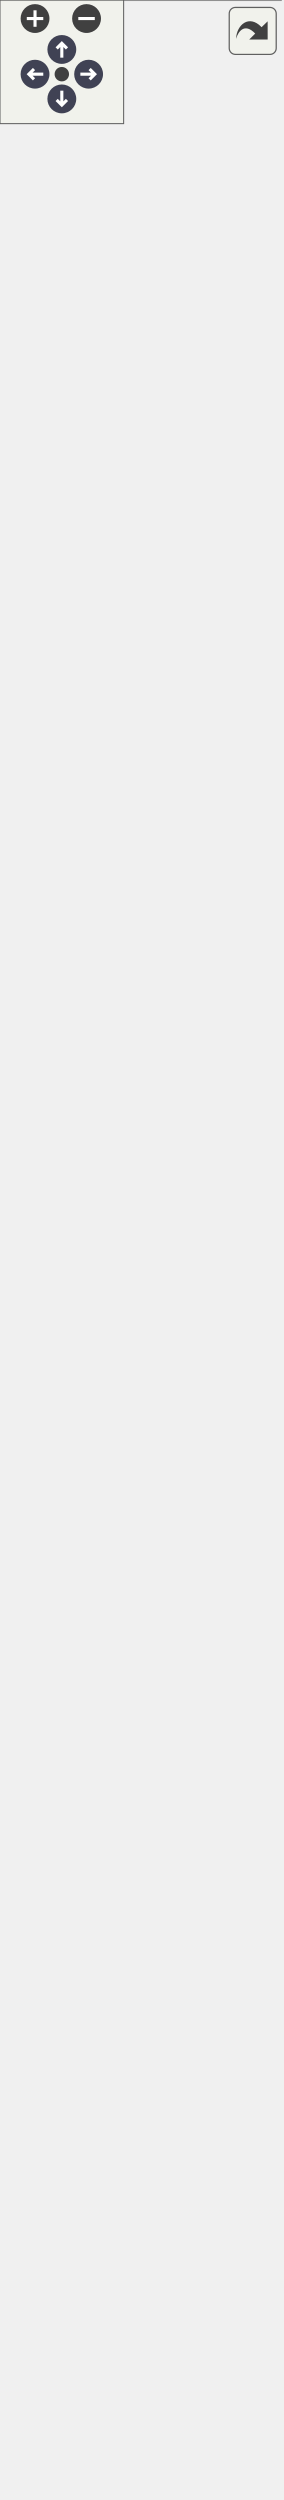
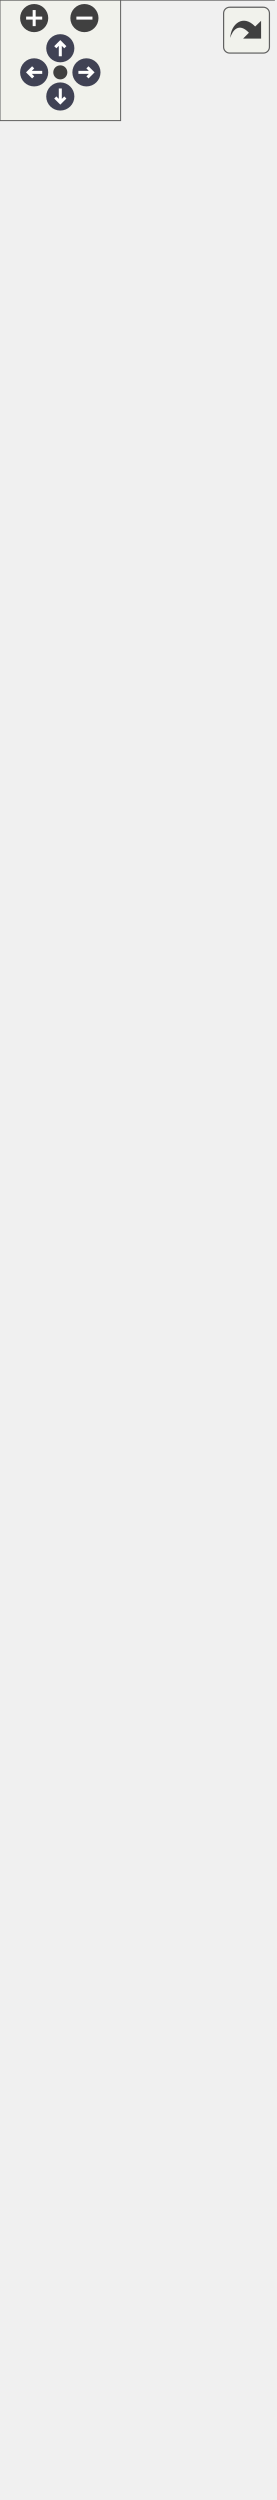
<svg xmlns="http://www.w3.org/2000/svg" xmlns:xlink="http://www.w3.org/1999/xlink" id="main" version="1.1" xml:space="preserve">
  <style type="text/css">
.node, .edge {opacity: 0.7;}
.node.selected, .edge.selected {opacity: 1;}
.edge:hover path { stroke: red; }
.edge:hover polygon { stroke: red; fill: red; }
</style>
  <defs>
    <circle id="rim" cx="0" cy="0" r="7" />
    <circle id="rim2" cx="0" cy="0" r="3.5" />
    <g id="zoomPlus">
      <use xlink:href="#rim" fill="#404040">
        <set attributeName="fill" to="#808080" begin="zoomplus.mouseover" end="zoomplus.mouseout" />
      </use>
      <path d="M-4,0h8M0,-4v8" fill="none" stroke="white" stroke-width="1.5" pointer-events="none" />
    </g>
    <g id="zoomMin">
      <use xlink:href="#rim" fill="#404040">
        <set attributeName="fill" to="#808080" begin="zoomminus.mouseover" end="zoomminus.mouseout" />
      </use>
      <path d="M-4,0h8" fill="none" stroke="white" stroke-width="1.5" pointer-events="none" />
    </g>
    <g id="arrowUp" transform="translate(30 24)">
      <use xlink:href="#rim" />
      <path pointer-events="none" fill="none" stroke="white" stroke-width="1.5" d="M0,-3.0v7 M-2.5,-0.5L0,-3.0L2.5,-0.5" />
    </g>
    <g id="arrowRight" transform="rotate(90) translate(36 -43)">
      <use xlink:href="#rim" />
      <path pointer-events="none" fill="none" stroke="white" stroke-width="1.5" d="M0,-3.0v7 M-2.5,-0.5L0,-3.0L2.5,-0.5" />
    </g>
    <g id="arrowDown" transform="rotate(180) translate(-30 -48)">
      <use xlink:href="#rim" />
      <path pointer-events="none" fill="none" stroke="white" stroke-width="1.5" d="M0,-3.0v7 M-2.5,-0.5L0,-3.0L2.5,-0.5" />
    </g>
    <g id="arrowLeft" transform="rotate(270) translate(-36 17)">
      <use xlink:href="#rim" />
      <path pointer-events="none" fill="none" stroke="white" stroke-width="1.5" d="M0,-3.0v7 M-2.5,-0.5L0,-3.0L2.5,-0.5" />
    </g>
    <g id="resetDef">
      <use xlink:href="#rim2" fill="#404040">
        <set attributeName="fill" to="#808080" begin="reset.mouseover" end="reset.mouseout" />
      </use>
    </g>
  </defs>
  <svg id="graph" class="graph">
    <g id="viewport">
      <g id="Node000001" class="node">
        <g id="a_Node000001">
          <a xlink:title="Strongly typed matrix.">
-             <polygon fill="#999999" stroke="none" points="122.12,-1152.5 14.12,-1152.5 14.12,-119.5 122.12,-119.5 122.12,-1152.5" />
-             <text text-anchor="start" x="19.75" y="-1139" font-family="Helvetica,sans-Serif" font-size="10.00">fcarouge::typed_matrix</text>
-             <text text-anchor="start" x="19.75" y="-1127.75" font-family="Helvetica,sans-Serif" font-size="10.00">&lt; Matrix, RowIndexes,</text>
-             <text text-anchor="start" x="29.5" y="-1116.5" font-family="Helvetica,sans-Serif" font-size="10.00"> ColumnIndexes &gt;</text>
+             <polygon fill="#999999" stroke="none" points="122.12,-1183 14.12,-1183 14.12,-119.5 122.12,-119.5 122.12,-1183" />
+             <text text-anchor="start" x="19.75" y="-1169.5" font-family="Helvetica,sans-Serif" font-size="10.00">fcarouge::typed_matrix</text>
+             <text text-anchor="start" x="19.75" y="-1158.25" font-family="Helvetica,sans-Serif" font-size="10.00">&lt; Matrix, RowIndexes,</text>
+             <text text-anchor="start" x="29.5" y="-1147" font-family="Helvetica,sans-Serif" font-size="10.00"> ColumnIndexes &gt;</text>
+             <text text-anchor="start" x="18.12" y="-1131.75" font-family="Helvetica,sans-Serif" font-size="10.00">+</text>
+             <text text-anchor="start" x="28.12" y="-1131.75" font-family="Helvetica,sans-Serif" font-size="10.00">rows</text>
+             <text text-anchor="start" x="18.12" y="-1116.5" font-family="Helvetica,sans-Serif" font-size="10.00">+</text>
+             <text text-anchor="start" x="28.12" y="-1116.5" font-family="Helvetica,sans-Serif" font-size="10.00">columns</text>
            <text text-anchor="start" x="18.12" y="-1101.25" font-family="Helvetica,sans-Serif" font-size="10.00">+</text>
-             <text text-anchor="start" x="28.12" y="-1101.25" font-family="Helvetica,sans-Serif" font-size="10.00">rows</text>
-             <text text-anchor="start" x="18.12" y="-1086" font-family="Helvetica,sans-Serif" font-size="10.00">+</text>
-             <text text-anchor="start" x="28.12" y="-1086" font-family="Helvetica,sans-Serif" font-size="10.00">columns</text>
+             <text text-anchor="start" x="28.12" y="-1101.25" font-family="Helvetica,sans-Serif" font-size="10.00">rank</text>
+             <text text-anchor="start" x="19.62" y="-1086" font-family="Helvetica,sans-Serif" font-size="10.00">-</text>
+             <text text-anchor="start" x="28.12" y="-1086" font-family="Helvetica,sans-Serif" font-size="10.00">storage</text>
            <text text-anchor="start" x="18.12" y="-1070.75" font-family="Helvetica,sans-Serif" font-size="10.00">+</text>
-             <text text-anchor="start" x="28.12" y="-1070.75" font-family="Helvetica,sans-Serif" font-size="10.00">rank</text>
-             <text text-anchor="start" x="19.62" y="-1055.5" font-family="Helvetica,sans-Serif" font-size="10.00">-</text>
-             <text text-anchor="start" x="28.12" y="-1055.5" font-family="Helvetica,sans-Serif" font-size="10.00">storage</text>
+             <text text-anchor="start" x="28.12" y="-1070.75" font-family="Helvetica,sans-Serif" font-size="10.00">~typed_matrix()</text>
+             <text text-anchor="start" x="18.12" y="-1055.5" font-family="Helvetica,sans-Serif" font-size="10.00">+</text>
+             <text text-anchor="start" x="28.12" y="-1055.5" font-family="Helvetica,sans-Serif" font-size="10.00">typed_matrix()</text>
            <text text-anchor="start" x="18.12" y="-1040.25" font-family="Helvetica,sans-Serif" font-size="10.00">+</text>
-             <text text-anchor="start" x="28.12" y="-1040.25" font-family="Helvetica,sans-Serif" font-size="10.00">~typed_matrix()</text>
+             <text text-anchor="start" x="28.12" y="-1040.25" font-family="Helvetica,sans-Serif" font-size="10.00">typed_matrix()</text>
            <text text-anchor="start" x="18.12" y="-1025" font-family="Helvetica,sans-Serif" font-size="10.00">+</text>
-             <text text-anchor="start" x="28.12" y="-1025" font-family="Helvetica,sans-Serif" font-size="10.00">typed_matrix()</text>
+             <text text-anchor="start" x="28.12" y="-1025" font-family="Helvetica,sans-Serif" font-size="10.00">operator=()</text>
            <text text-anchor="start" x="18.12" y="-1009.75" font-family="Helvetica,sans-Serif" font-size="10.00">+</text>
            <text text-anchor="start" x="28.12" y="-1009.75" font-family="Helvetica,sans-Serif" font-size="10.00">typed_matrix()</text>
            <text text-anchor="start" x="18.12" y="-994.5" font-family="Helvetica,sans-Serif" font-size="10.00">+</text>
            <text text-anchor="start" x="28.12" y="-994.5" font-family="Helvetica,sans-Serif" font-size="10.00">operator=()</text>
            <text text-anchor="start" x="18.12" y="-979.25" font-family="Helvetica,sans-Serif" font-size="10.00">+</text>
            <text text-anchor="start" x="28.12" y="-979.25" font-family="Helvetica,sans-Serif" font-size="10.00">typed_matrix()</text>
            <text text-anchor="start" x="18.12" y="-964" font-family="Helvetica,sans-Serif" font-size="10.00">+</text>
            <text text-anchor="start" x="28.12" y="-964" font-family="Helvetica,sans-Serif" font-size="10.00">operator=()</text>
            <text text-anchor="start" x="18.12" y="-948.75" font-family="Helvetica,sans-Serif" font-size="10.00">+</text>
            <text text-anchor="start" x="28.12" y="-948.75" font-family="Helvetica,sans-Serif" font-size="10.00">typed_matrix()</text>
            <text text-anchor="start" x="18.12" y="-933.5" font-family="Helvetica,sans-Serif" font-size="10.00">+</text>
            <text text-anchor="start" x="28.12" y="-933.5" font-family="Helvetica,sans-Serif" font-size="10.00">operator=()</text>
            <text text-anchor="start" x="18.12" y="-918.25" font-family="Helvetica,sans-Serif" font-size="10.00">+</text>
            <text text-anchor="start" x="28.12" y="-918.25" font-family="Helvetica,sans-Serif" font-size="10.00">typed_matrix()</text>
            <text text-anchor="start" x="18.12" y="-903" font-family="Helvetica,sans-Serif" font-size="10.00">+</text>
            <text text-anchor="start" x="28.12" y="-903" font-family="Helvetica,sans-Serif" font-size="10.00">operator=()</text>
            <text text-anchor="start" x="18.12" y="-887.75" font-family="Helvetica,sans-Serif" font-size="10.00">+</text>
            <text text-anchor="start" x="28.12" y="-887.75" font-family="Helvetica,sans-Serif" font-size="10.00">typed_matrix()</text>
            <text text-anchor="start" x="18.12" y="-872.5" font-family="Helvetica,sans-Serif" font-size="10.00">+</text>
            <text text-anchor="start" x="28.12" y="-872.5" font-family="Helvetica,sans-Serif" font-size="10.00">operator=()</text>
            <text text-anchor="start" x="18.12" y="-857.25" font-family="Helvetica,sans-Serif" font-size="10.00">+</text>
            <text text-anchor="start" x="28.12" y="-857.25" font-family="Helvetica,sans-Serif" font-size="10.00">typed_matrix()</text>
            <text text-anchor="start" x="18.12" y="-842" font-family="Helvetica,sans-Serif" font-size="10.00">+</text>
            <text text-anchor="start" x="28.12" y="-842" font-family="Helvetica,sans-Serif" font-size="10.00">operator=()</text>
            <text text-anchor="start" x="18.12" y="-826.75" font-family="Helvetica,sans-Serif" font-size="10.00">+</text>
            <text text-anchor="start" x="28.12" y="-826.75" font-family="Helvetica,sans-Serif" font-size="10.00">typed_matrix()</text>
            <text text-anchor="start" x="18.12" y="-811.5" font-family="Helvetica,sans-Serif" font-size="10.00">+</text>
-             <text text-anchor="start" x="28.12" y="-811.5" font-family="Helvetica,sans-Serif" font-size="10.00">operator=()</text>
+             <text text-anchor="start" x="28.12" y="-811.5" font-family="Helvetica,sans-Serif" font-size="10.00">typed_matrix()</text>
            <text text-anchor="start" x="18.12" y="-796.25" font-family="Helvetica,sans-Serif" font-size="10.00">+</text>
            <text text-anchor="start" x="28.12" y="-796.25" font-family="Helvetica,sans-Serif" font-size="10.00">typed_matrix()</text>
            <text text-anchor="start" x="18.12" y="-781" font-family="Helvetica,sans-Serif" font-size="10.00">+</text>
            <text text-anchor="start" x="28.12" y="-781" font-family="Helvetica,sans-Serif" font-size="10.00">typed_matrix()</text>
            <text text-anchor="start" x="18.12" y="-765.75" font-family="Helvetica,sans-Serif" font-size="10.00">+</text>
-             <text text-anchor="start" x="28.12" y="-765.75" font-family="Helvetica,sans-Serif" font-size="10.00">typed_matrix()</text>
+             <text text-anchor="start" x="28.12" y="-765.75" font-family="Helvetica,sans-Serif" font-size="10.00">operator element&lt;&gt;()</text>
            <text text-anchor="start" x="18.12" y="-750.5" font-family="Helvetica,sans-Serif" font-size="10.00">+</text>
-             <text text-anchor="start" x="28.12" y="-750.5" font-family="Helvetica,sans-Serif" font-size="10.00">typed_matrix()</text>
+             <text text-anchor="start" x="28.12" y="-750.5" font-family="Helvetica,sans-Serif" font-size="10.00">operator[]()</text>
            <text text-anchor="start" x="18.12" y="-735.25" font-family="Helvetica,sans-Serif" font-size="10.00">+</text>
-             <text text-anchor="start" x="28.12" y="-735.25" font-family="Helvetica,sans-Serif" font-size="10.00">operator element&lt;&gt;()</text>
+             <text text-anchor="start" x="28.12" y="-735.25" font-family="Helvetica,sans-Serif" font-size="10.00">operator()()</text>
            <text text-anchor="start" x="18.12" y="-720" font-family="Helvetica,sans-Serif" font-size="10.00">+</text>
-             <text text-anchor="start" x="28.12" y="-720" font-family="Helvetica,sans-Serif" font-size="10.00">operator[]()</text>
+             <text text-anchor="start" x="28.12" y="-720" font-family="Helvetica,sans-Serif" font-size="10.00">at()</text>
            <text text-anchor="start" x="18.12" y="-704.75" font-family="Helvetica,sans-Serif" font-size="10.00">+</text>
-             <text text-anchor="start" x="28.12" y="-704.75" font-family="Helvetica,sans-Serif" font-size="10.00">operator()()</text>
+             <text text-anchor="start" x="28.12" y="-704.75" font-family="Helvetica,sans-Serif" font-size="10.00">at()</text>
            <text text-anchor="start" x="18.12" y="-689.5" font-family="Helvetica,sans-Serif" font-size="10.00">+</text>
            <text text-anchor="start" x="28.12" y="-689.5" font-family="Helvetica,sans-Serif" font-size="10.00">at()</text>
            <text text-anchor="start" x="18.12" y="-674.25" font-family="Helvetica,sans-Serif" font-size="10.00">+</text>
-             <text text-anchor="start" x="28.12" y="-674.25" font-family="Helvetica,sans-Serif" font-size="10.00">at()</text>
-             <text text-anchor="start" x="18.12" y="-659" font-family="Helvetica,sans-Serif" font-size="10.00">+</text>
-             <text text-anchor="start" x="28.12" y="-659" font-family="Helvetica,sans-Serif" font-size="10.00">data()</text>
+             <text text-anchor="start" x="28.12" y="-674.25" font-family="Helvetica,sans-Serif" font-size="10.00">data()</text>
+             <text text-anchor="start" x="19.25" y="-659" font-family="Helvetica,sans-Serif" font-size="10.00">*</text>
+             <text text-anchor="start" x="28.12" y="-659" font-family="Helvetica,sans-Serif" font-size="10.00">matrix</text>
            <text text-anchor="start" x="19.25" y="-643.75" font-family="Helvetica,sans-Serif" font-size="10.00">*</text>
-             <text text-anchor="start" x="28.12" y="-643.75" font-family="Helvetica,sans-Serif" font-size="10.00">matrix</text>
+             <text text-anchor="start" x="28.12" y="-643.75" font-family="Helvetica,sans-Serif" font-size="10.00">row_indexes</text>
            <text text-anchor="start" x="19.25" y="-628.5" font-family="Helvetica,sans-Serif" font-size="10.00">*</text>
-             <text text-anchor="start" x="28.12" y="-628.5" font-family="Helvetica,sans-Serif" font-size="10.00">row_indexes</text>
+             <text text-anchor="start" x="28.12" y="-628.5" font-family="Helvetica,sans-Serif" font-size="10.00">column_indexes</text>
            <text text-anchor="start" x="19.25" y="-613.25" font-family="Helvetica,sans-Serif" font-size="10.00">*</text>
-             <text text-anchor="start" x="28.12" y="-613.25" font-family="Helvetica,sans-Serif" font-size="10.00">column_indexes</text>
+             <text text-anchor="start" x="28.12" y="-613.25" font-family="Helvetica,sans-Serif" font-size="10.00">underlying</text>
            <text text-anchor="start" x="19.25" y="-598" font-family="Helvetica,sans-Serif" font-size="10.00">*</text>
-             <text text-anchor="start" x="28.12" y="-598" font-family="Helvetica,sans-Serif" font-size="10.00">underlying</text>
+             <text text-anchor="start" x="28.12" y="-598" font-family="Helvetica,sans-Serif" font-size="10.00">element</text>
            <text text-anchor="start" x="19.25" y="-582.75" font-family="Helvetica,sans-Serif" font-size="10.00">*</text>
-             <text text-anchor="start" x="28.12" y="-582.75" font-family="Helvetica,sans-Serif" font-size="10.00">element</text>
+             <text text-anchor="start" x="28.12" y="-582.75" font-family="Helvetica,sans-Serif" font-size="10.00">rows</text>
            <text text-anchor="start" x="19.25" y="-567.5" font-family="Helvetica,sans-Serif" font-size="10.00">*</text>
-             <text text-anchor="start" x="28.12" y="-567.5" font-family="Helvetica,sans-Serif" font-size="10.00">rows</text>
+             <text text-anchor="start" x="28.12" y="-567.5" font-family="Helvetica,sans-Serif" font-size="10.00">columns</text>
            <text text-anchor="start" x="19.25" y="-552.25" font-family="Helvetica,sans-Serif" font-size="10.00">*</text>
-             <text text-anchor="start" x="28.12" y="-552.25" font-family="Helvetica,sans-Serif" font-size="10.00">columns</text>
+             <text text-anchor="start" x="28.12" y="-552.25" font-family="Helvetica,sans-Serif" font-size="10.00">rank</text>
            <text text-anchor="start" x="19.25" y="-537" font-family="Helvetica,sans-Serif" font-size="10.00">*</text>
-             <text text-anchor="start" x="28.12" y="-537" font-family="Helvetica,sans-Serif" font-size="10.00">rank</text>
+             <text text-anchor="start" x="28.12" y="-537" font-family="Helvetica,sans-Serif" font-size="10.00">storage</text>
            <text text-anchor="start" x="19.25" y="-521.75" font-family="Helvetica,sans-Serif" font-size="10.00">*</text>
-             <text text-anchor="start" x="28.12" y="-521.75" font-family="Helvetica,sans-Serif" font-size="10.00">storage</text>
+             <text text-anchor="start" x="28.12" y="-521.75" font-family="Helvetica,sans-Serif" font-size="10.00">~typed_matrix()</text>
            <text text-anchor="start" x="19.25" y="-506.5" font-family="Helvetica,sans-Serif" font-size="10.00">*</text>
-             <text text-anchor="start" x="28.12" y="-506.5" font-family="Helvetica,sans-Serif" font-size="10.00">~typed_matrix()</text>
+             <text text-anchor="start" x="28.12" y="-506.5" font-family="Helvetica,sans-Serif" font-size="10.00">typed_matrix()</text>
            <text text-anchor="start" x="19.25" y="-491.25" font-family="Helvetica,sans-Serif" font-size="10.00">*</text>
            <text text-anchor="start" x="28.12" y="-491.25" font-family="Helvetica,sans-Serif" font-size="10.00">typed_matrix()</text>
            <text text-anchor="start" x="19.25" y="-476" font-family="Helvetica,sans-Serif" font-size="10.00">*</text>
-             <text text-anchor="start" x="28.12" y="-476" font-family="Helvetica,sans-Serif" font-size="10.00">typed_matrix()</text>
+             <text text-anchor="start" x="28.12" y="-476" font-family="Helvetica,sans-Serif" font-size="10.00">operator=()</text>
            <text text-anchor="start" x="19.25" y="-460.75" font-family="Helvetica,sans-Serif" font-size="10.00">*</text>
-             <text text-anchor="start" x="28.12" y="-460.75" font-family="Helvetica,sans-Serif" font-size="10.00">operator=()</text>
+             <text text-anchor="start" x="28.12" y="-460.75" font-family="Helvetica,sans-Serif" font-size="10.00">typed_matrix()</text>
            <text text-anchor="start" x="19.25" y="-445.5" font-family="Helvetica,sans-Serif" font-size="10.00">*</text>
-             <text text-anchor="start" x="28.12" y="-445.5" font-family="Helvetica,sans-Serif" font-size="10.00">typed_matrix()</text>
+             <text text-anchor="start" x="28.12" y="-445.5" font-family="Helvetica,sans-Serif" font-size="10.00">operator=()</text>
            <text text-anchor="start" x="19.25" y="-430.25" font-family="Helvetica,sans-Serif" font-size="10.00">*</text>
-             <text text-anchor="start" x="28.12" y="-430.25" font-family="Helvetica,sans-Serif" font-size="10.00">operator=()</text>
+             <text text-anchor="start" x="28.12" y="-430.25" font-family="Helvetica,sans-Serif" font-size="10.00">typed_matrix()</text>
            <text text-anchor="start" x="19.25" y="-415" font-family="Helvetica,sans-Serif" font-size="10.00">*</text>
-             <text text-anchor="start" x="28.12" y="-415" font-family="Helvetica,sans-Serif" font-size="10.00">typed_matrix()</text>
+             <text text-anchor="start" x="28.12" y="-415" font-family="Helvetica,sans-Serif" font-size="10.00">operator=()</text>
            <text text-anchor="start" x="19.25" y="-399.75" font-family="Helvetica,sans-Serif" font-size="10.00">*</text>
-             <text text-anchor="start" x="28.12" y="-399.75" font-family="Helvetica,sans-Serif" font-size="10.00">operator=()</text>
+             <text text-anchor="start" x="28.12" y="-399.75" font-family="Helvetica,sans-Serif" font-size="10.00">typed_matrix()</text>
            <text text-anchor="start" x="19.25" y="-384.5" font-family="Helvetica,sans-Serif" font-size="10.00">*</text>
-             <text text-anchor="start" x="28.12" y="-384.5" font-family="Helvetica,sans-Serif" font-size="10.00">typed_matrix()</text>
+             <text text-anchor="start" x="28.12" y="-384.5" font-family="Helvetica,sans-Serif" font-size="10.00">operator=()</text>
            <text text-anchor="start" x="19.25" y="-369.25" font-family="Helvetica,sans-Serif" font-size="10.00">*</text>
-             <text text-anchor="start" x="28.12" y="-369.25" font-family="Helvetica,sans-Serif" font-size="10.00">operator=()</text>
+             <text text-anchor="start" x="28.12" y="-369.25" font-family="Helvetica,sans-Serif" font-size="10.00">typed_matrix()</text>
            <text text-anchor="start" x="19.25" y="-354" font-family="Helvetica,sans-Serif" font-size="10.00">*</text>
-             <text text-anchor="start" x="28.12" y="-354" font-family="Helvetica,sans-Serif" font-size="10.00">typed_matrix()</text>
+             <text text-anchor="start" x="28.12" y="-354" font-family="Helvetica,sans-Serif" font-size="10.00">operator=()</text>
            <text text-anchor="start" x="19.25" y="-338.75" font-family="Helvetica,sans-Serif" font-size="10.00">*</text>
-             <text text-anchor="start" x="28.12" y="-338.75" font-family="Helvetica,sans-Serif" font-size="10.00">operator=()</text>
+             <text text-anchor="start" x="28.12" y="-338.75" font-family="Helvetica,sans-Serif" font-size="10.00">typed_matrix()</text>
            <text text-anchor="start" x="19.25" y="-323.5" font-family="Helvetica,sans-Serif" font-size="10.00">*</text>
-             <text text-anchor="start" x="28.12" y="-323.5" font-family="Helvetica,sans-Serif" font-size="10.00">typed_matrix()</text>
+             <text text-anchor="start" x="28.12" y="-323.5" font-family="Helvetica,sans-Serif" font-size="10.00">operator=()</text>
            <text text-anchor="start" x="19.25" y="-308.25" font-family="Helvetica,sans-Serif" font-size="10.00">*</text>
-             <text text-anchor="start" x="28.12" y="-308.25" font-family="Helvetica,sans-Serif" font-size="10.00">operator=()</text>
+             <text text-anchor="start" x="28.12" y="-308.25" font-family="Helvetica,sans-Serif" font-size="10.00">typed_matrix()</text>
            <text text-anchor="start" x="19.25" y="-293" font-family="Helvetica,sans-Serif" font-size="10.00">*</text>
-             <text text-anchor="start" x="28.12" y="-293" font-family="Helvetica,sans-Serif" font-size="10.00">typed_matrix()</text>
+             <text text-anchor="start" x="28.12" y="-293" font-family="Helvetica,sans-Serif" font-size="10.00">operator=()</text>
            <text text-anchor="start" x="19.25" y="-277.75" font-family="Helvetica,sans-Serif" font-size="10.00">*</text>
-             <text text-anchor="start" x="28.12" y="-277.75" font-family="Helvetica,sans-Serif" font-size="10.00">operator=()</text>
+             <text text-anchor="start" x="28.12" y="-277.75" font-family="Helvetica,sans-Serif" font-size="10.00">typed_matrix()</text>
            <text text-anchor="start" x="19.25" y="-262.5" font-family="Helvetica,sans-Serif" font-size="10.00">*</text>
            <text text-anchor="start" x="28.12" y="-262.5" font-family="Helvetica,sans-Serif" font-size="10.00">typed_matrix()</text>
            <text text-anchor="start" x="19.25" y="-247.25" font-family="Helvetica,sans-Serif" font-size="10.00">*</text>
            <text text-anchor="start" x="28.12" y="-247.25" font-family="Helvetica,sans-Serif" font-size="10.00">typed_matrix()</text>
            <text text-anchor="start" x="19.25" y="-232" font-family="Helvetica,sans-Serif" font-size="10.00">*</text>
            <text text-anchor="start" x="28.12" y="-232" font-family="Helvetica,sans-Serif" font-size="10.00">typed_matrix()</text>
            <text text-anchor="start" x="19.25" y="-216.75" font-family="Helvetica,sans-Serif" font-size="10.00">*</text>
-             <text text-anchor="start" x="28.12" y="-216.75" font-family="Helvetica,sans-Serif" font-size="10.00">typed_matrix()</text>
+             <text text-anchor="start" x="28.12" y="-216.75" font-family="Helvetica,sans-Serif" font-size="10.00">operator element&lt;&gt;()</text>
            <text text-anchor="start" x="19.25" y="-201.5" font-family="Helvetica,sans-Serif" font-size="10.00">*</text>
-             <text text-anchor="start" x="28.12" y="-201.5" font-family="Helvetica,sans-Serif" font-size="10.00">operator element&lt;&gt;()</text>
+             <text text-anchor="start" x="28.12" y="-201.5" font-family="Helvetica,sans-Serif" font-size="10.00">operator[]()</text>
            <text text-anchor="start" x="19.25" y="-186.25" font-family="Helvetica,sans-Serif" font-size="10.00">*</text>
-             <text text-anchor="start" x="28.12" y="-186.25" font-family="Helvetica,sans-Serif" font-size="10.00">operator[]()</text>
+             <text text-anchor="start" x="28.12" y="-186.25" font-family="Helvetica,sans-Serif" font-size="10.00">operator()()</text>
            <text text-anchor="start" x="19.25" y="-171" font-family="Helvetica,sans-Serif" font-size="10.00">*</text>
-             <text text-anchor="start" x="28.12" y="-171" font-family="Helvetica,sans-Serif" font-size="10.00">operator()()</text>
+             <text text-anchor="start" x="28.12" y="-171" font-family="Helvetica,sans-Serif" font-size="10.00">at()</text>
            <text text-anchor="start" x="19.25" y="-155.75" font-family="Helvetica,sans-Serif" font-size="10.00">*</text>
            <text text-anchor="start" x="28.12" y="-155.75" font-family="Helvetica,sans-Serif" font-size="10.00">at()</text>
            <text text-anchor="start" x="19.25" y="-140.5" font-family="Helvetica,sans-Serif" font-size="10.00">*</text>
            <text text-anchor="start" x="28.12" y="-140.5" font-family="Helvetica,sans-Serif" font-size="10.00">at()</text>
            <text text-anchor="start" x="19.25" y="-125.25" font-family="Helvetica,sans-Serif" font-size="10.00">*</text>
            <text text-anchor="start" x="28.12" y="-125.25" font-family="Helvetica,sans-Serif" font-size="10.00">data()</text>
-             <polygon fill="#666666" stroke="#666666" points="14.12,-1112.75 14.12,-1112.75 122.12,-1112.75 122.12,-1112.75 14.12,-1112.75" />
-             <polygon fill="#666666" stroke="#666666" points="14.12,-1051.75 14.12,-1051.75 26.12,-1051.75 26.12,-1051.75 14.12,-1051.75" />
-             <polygon fill="#666666" stroke="#666666" points="26.12,-1051.75 26.12,-1051.75 122.12,-1051.75 122.12,-1051.75 26.12,-1051.75" />
-             <polygon fill="none" stroke="#666666" points="14.12,-119.5 14.12,-1152.5 122.12,-1152.5 122.12,-119.5 14.12,-119.5" />
+             <polygon fill="#666666" stroke="#666666" points="14.12,-1143.25 14.12,-1143.25 122.12,-1143.25 122.12,-1143.25 14.12,-1143.25" />
+             <polygon fill="#666666" stroke="#666666" points="14.12,-1082.25 14.12,-1082.25 26.12,-1082.25 26.12,-1082.25 14.12,-1082.25" />
+             <polygon fill="#666666" stroke="#666666" points="26.12,-1082.25 26.12,-1082.25 122.12,-1082.25 122.12,-1082.25 26.12,-1082.25" />
+             <polygon fill="none" stroke="#666666" points="14.12,-119.5 14.12,-1183 122.12,-1183 122.12,-119.5 14.12,-119.5" />
          </a>
        </g>
      </g>
      <g id="Node000002" class="node">
        <g id="a_Node000002">
          <a xlink:href="structfcarouge_1_1test_1_1anonymous__namespace_02same__as__typed__matrix_8cpp_03_1_1derived.xhtml" target="_top" xlink:title=" ">
            <polygon fill="white" stroke="none" points="136.25,-83.5 0,-83.5 0,0 136.25,0 136.25,-83.5" />
            <text text-anchor="start" x="4" y="-70" font-family="Helvetica,sans-Serif" font-size="10.00">fcarouge::test::anonymous</text>
            <text text-anchor="start" x="4" y="-58.75" font-family="Helvetica,sans-Serif" font-size="10.00">_namespace{same_as_typed</text>
            <text text-anchor="start" x="4" y="-47.5" font-family="Helvetica,sans-Serif" font-size="10.00">_matrix.cpp}::derived&lt; double,</text>
            <text text-anchor="start" x="55" y="-36.25" font-family="Helvetica,sans-Serif" font-size="10.00"> 1, 1 &gt;</text>
            <text text-anchor="start" x="66.62" y="-21" font-family="Helvetica,sans-Serif" font-size="10.00"> </text>
            <text text-anchor="start" x="66.62" y="-5.75" font-family="Helvetica,sans-Serif" font-size="10.00"> </text>
            <polygon fill="#666666" stroke="#666666" points="0,-32.5 0,-32.5 136.25,-32.5 136.25,-32.5 0,-32.5" />
            <polygon fill="#666666" stroke="#666666" points="0,-17.25 0,-17.25 136.25,-17.25 136.25,-17.25 0,-17.25" />
            <polygon fill="none" stroke="#666666" points="0,0 0,-83.5 136.25,-83.5 136.25,0 0,0" />
          </a>
        </g>
      </g>
      <g id="edge1_Node000001_Node000002" class="edge">
        <g id="a_edge1_Node000001_Node000002">
          <a xlink:title=" ">
-             <path fill="none" stroke="#63b8ff" d="M68.12,-108.07C68.12,-98.95 68.12,-90.6 68.12,-83.14" />
-             <polygon fill="none" stroke="#63b8ff" points="64.63,-108.06 68.13,-118.06 71.63,-108.06 64.63,-108.06" />
+             <path fill="none" stroke="#63b8ff" d="M68.12,-108.46C68.12,-99.2 68.12,-90.73 68.12,-83.18" />
+             <polygon fill="none" stroke="#63b8ff" points="64.63,-108.18 68.13,-118.18 71.63,-108.18 64.63,-108.18" />
          </a>
        </g>
      </g>
    </g>
  </svg>
  <g id="navigator" transform="translate(0 0)" fill="#404254">
    <rect fill="#f2f5e9" fill-opacity="0.5" stroke="#606060" stroke-width=".5" x="0" y="0" width="60" height="60" />
    <use id="zoomplus" xlink:href="#zoomPlus" x="17" y="9" />
    <use id="zoomminus" xlink:href="#zoomMin" x="42" y="9" />
    <use id="reset" xlink:href="#resetDef" x="30" y="36" />
    <use id="arrowup" xlink:href="#arrowUp" x="0" y="0" />
    <use id="arrowright" xlink:href="#arrowRight" x="0" y="0" />
    <use id="arrowdown" xlink:href="#arrowDown" x="0" y="0" />
    <use id="arrowleft" xlink:href="#arrowLeft" x="0" y="0" />
  </g>
  <svg viewBox="0 0 15 15" width="100%" height="30px" preserveAspectRatio="xMaxYMin meet">
    <g id="arrow_out" transform="scale(0.3 0.3)">
      <a xlink:href="classfcarouge_1_1typed__matrix__inherit__graph_org.svg" target="_base">
        <rect id="button" ry="5" rx="5" y="6" x="6" height="38" width="38" fill="#f2f5e9" fill-opacity="0.5" stroke="#606060" stroke-width="1.0" />
        <path id="arrow" d="M 11.5,31.437 C 11.94,20.098 22.043,11.323 32.159,21.979 L 37.069,17.246 C 37.069,17.246 37.088,32 37.088,32 L 22.16,31.978 C 22.16,31.978 26.998,27.14 26.998,27.14 C 18.529,18.264 13.292,25.23 11.5,31.437 z" style="fill:#404040;" />
      </a>
    </g>
  </svg>
  <style type="text/css">

[data-mouse-over-selected='false'] { opacity: 0.7; }
[data-mouse-over-selected='true']  { opacity: 1.0; }

</style>
</svg>
